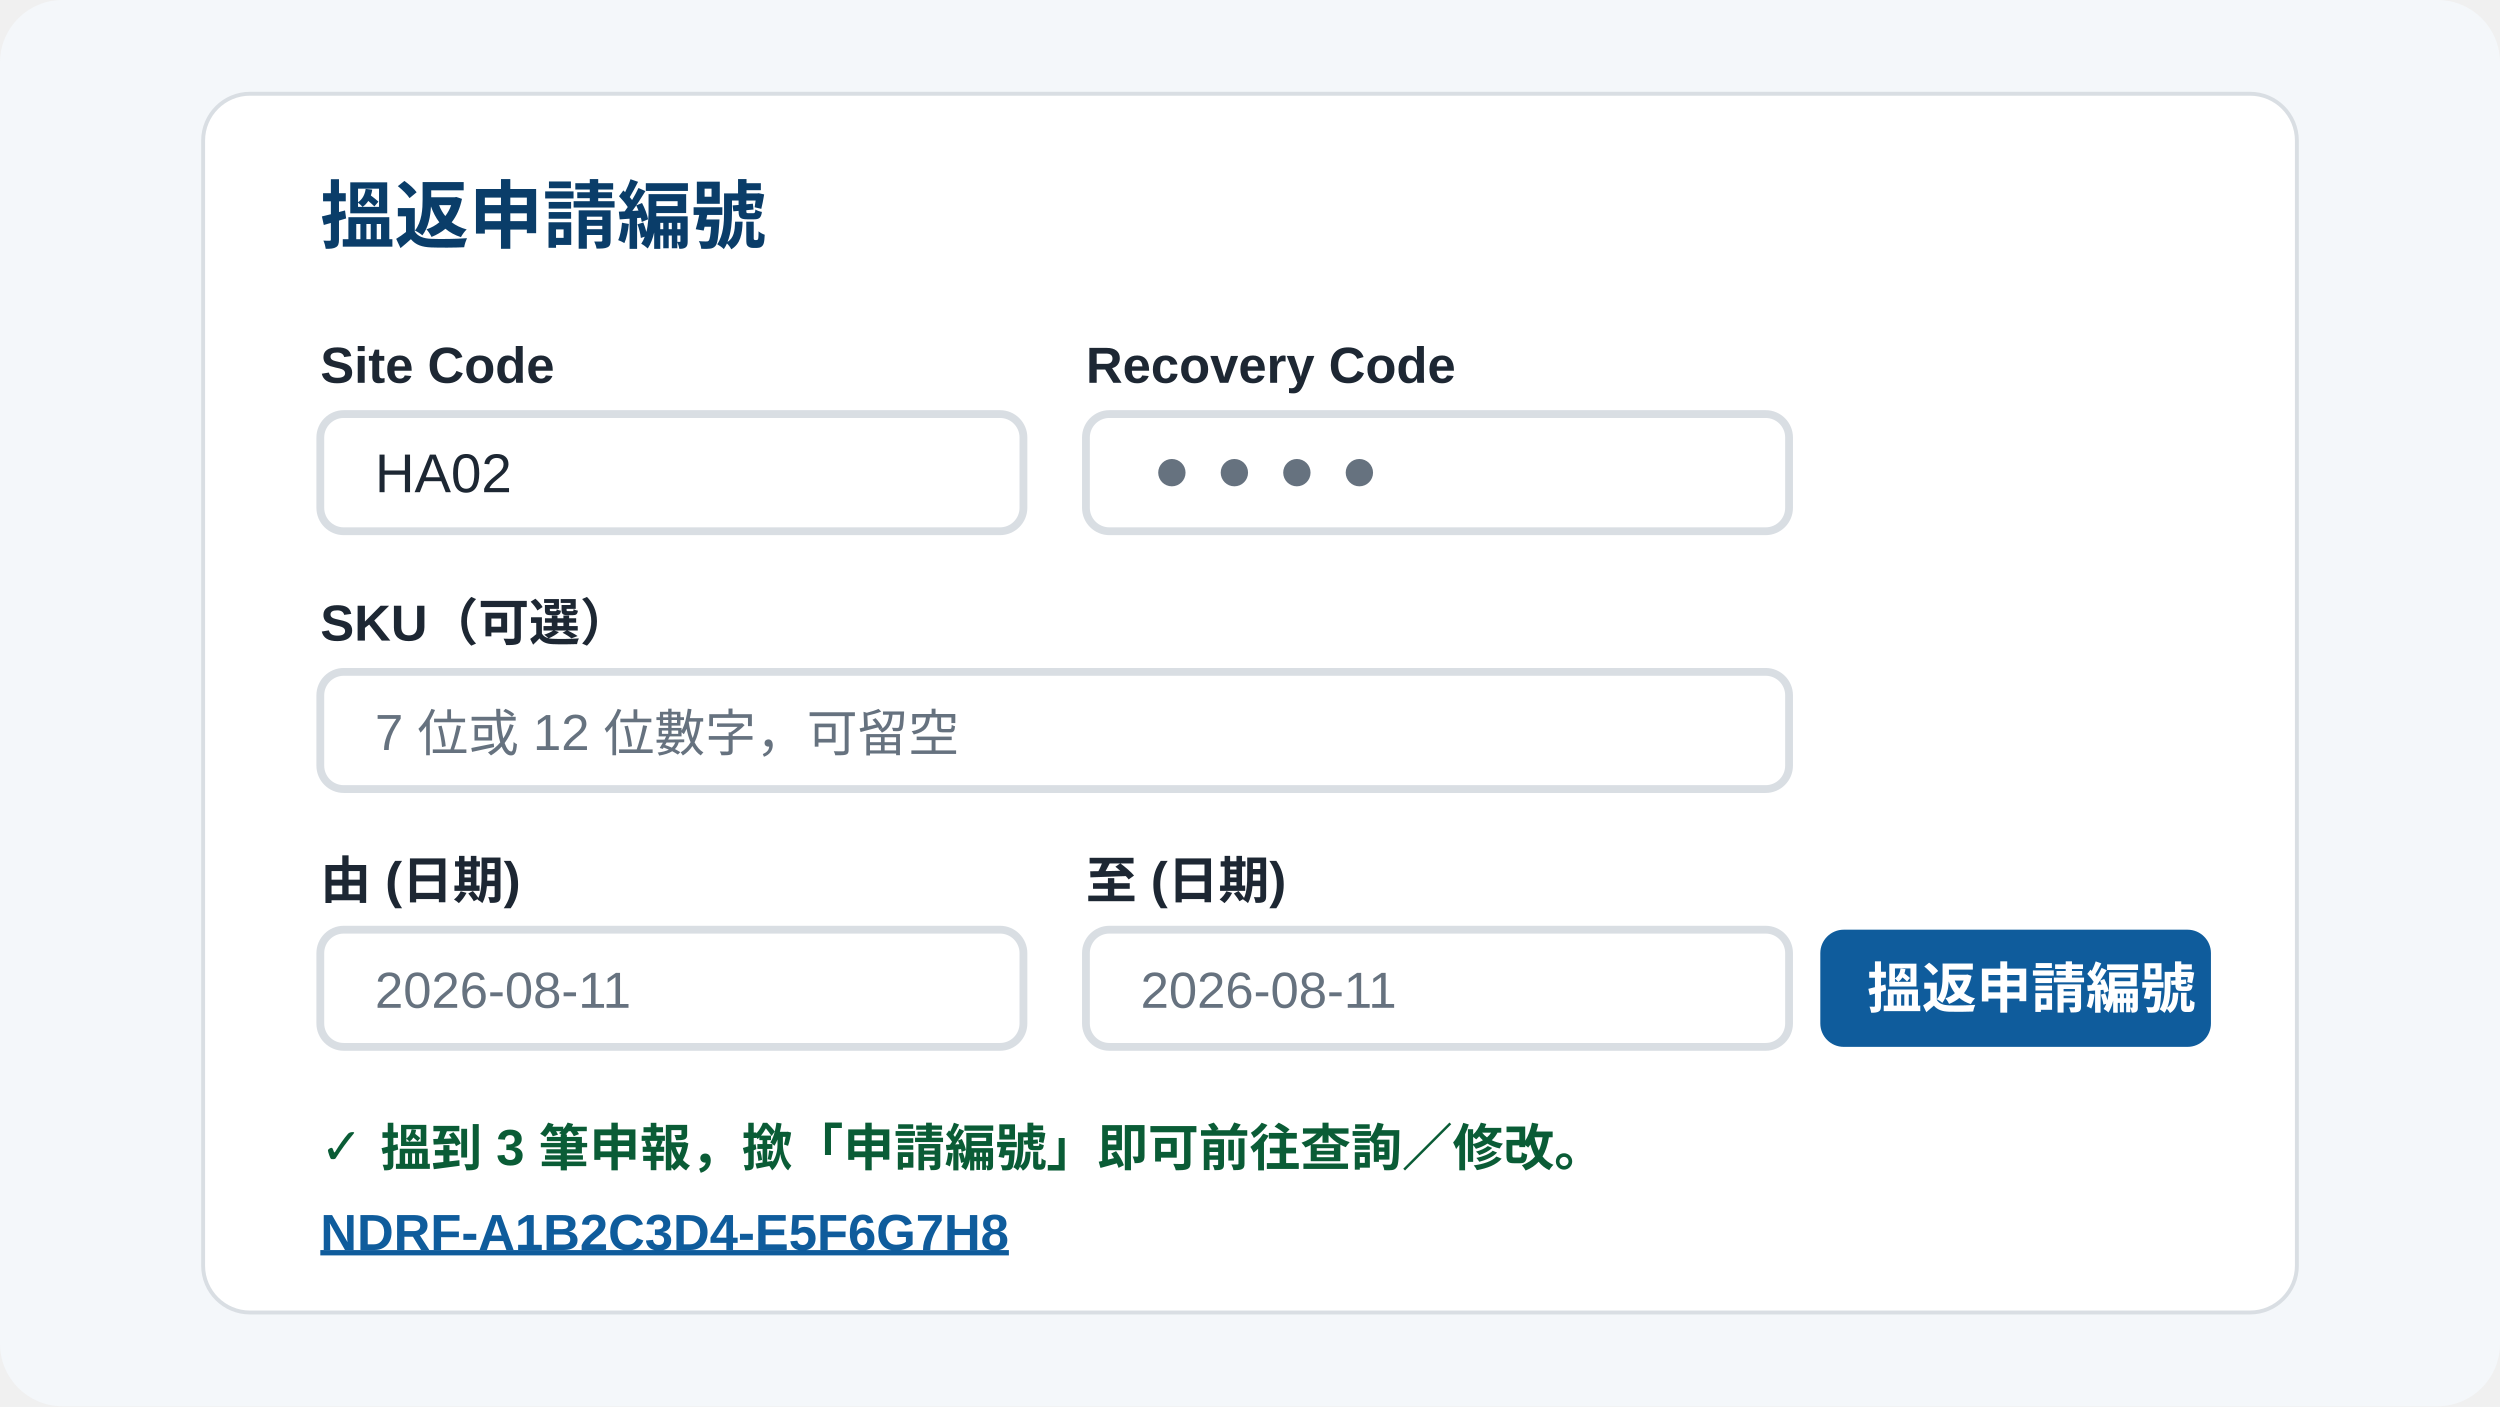
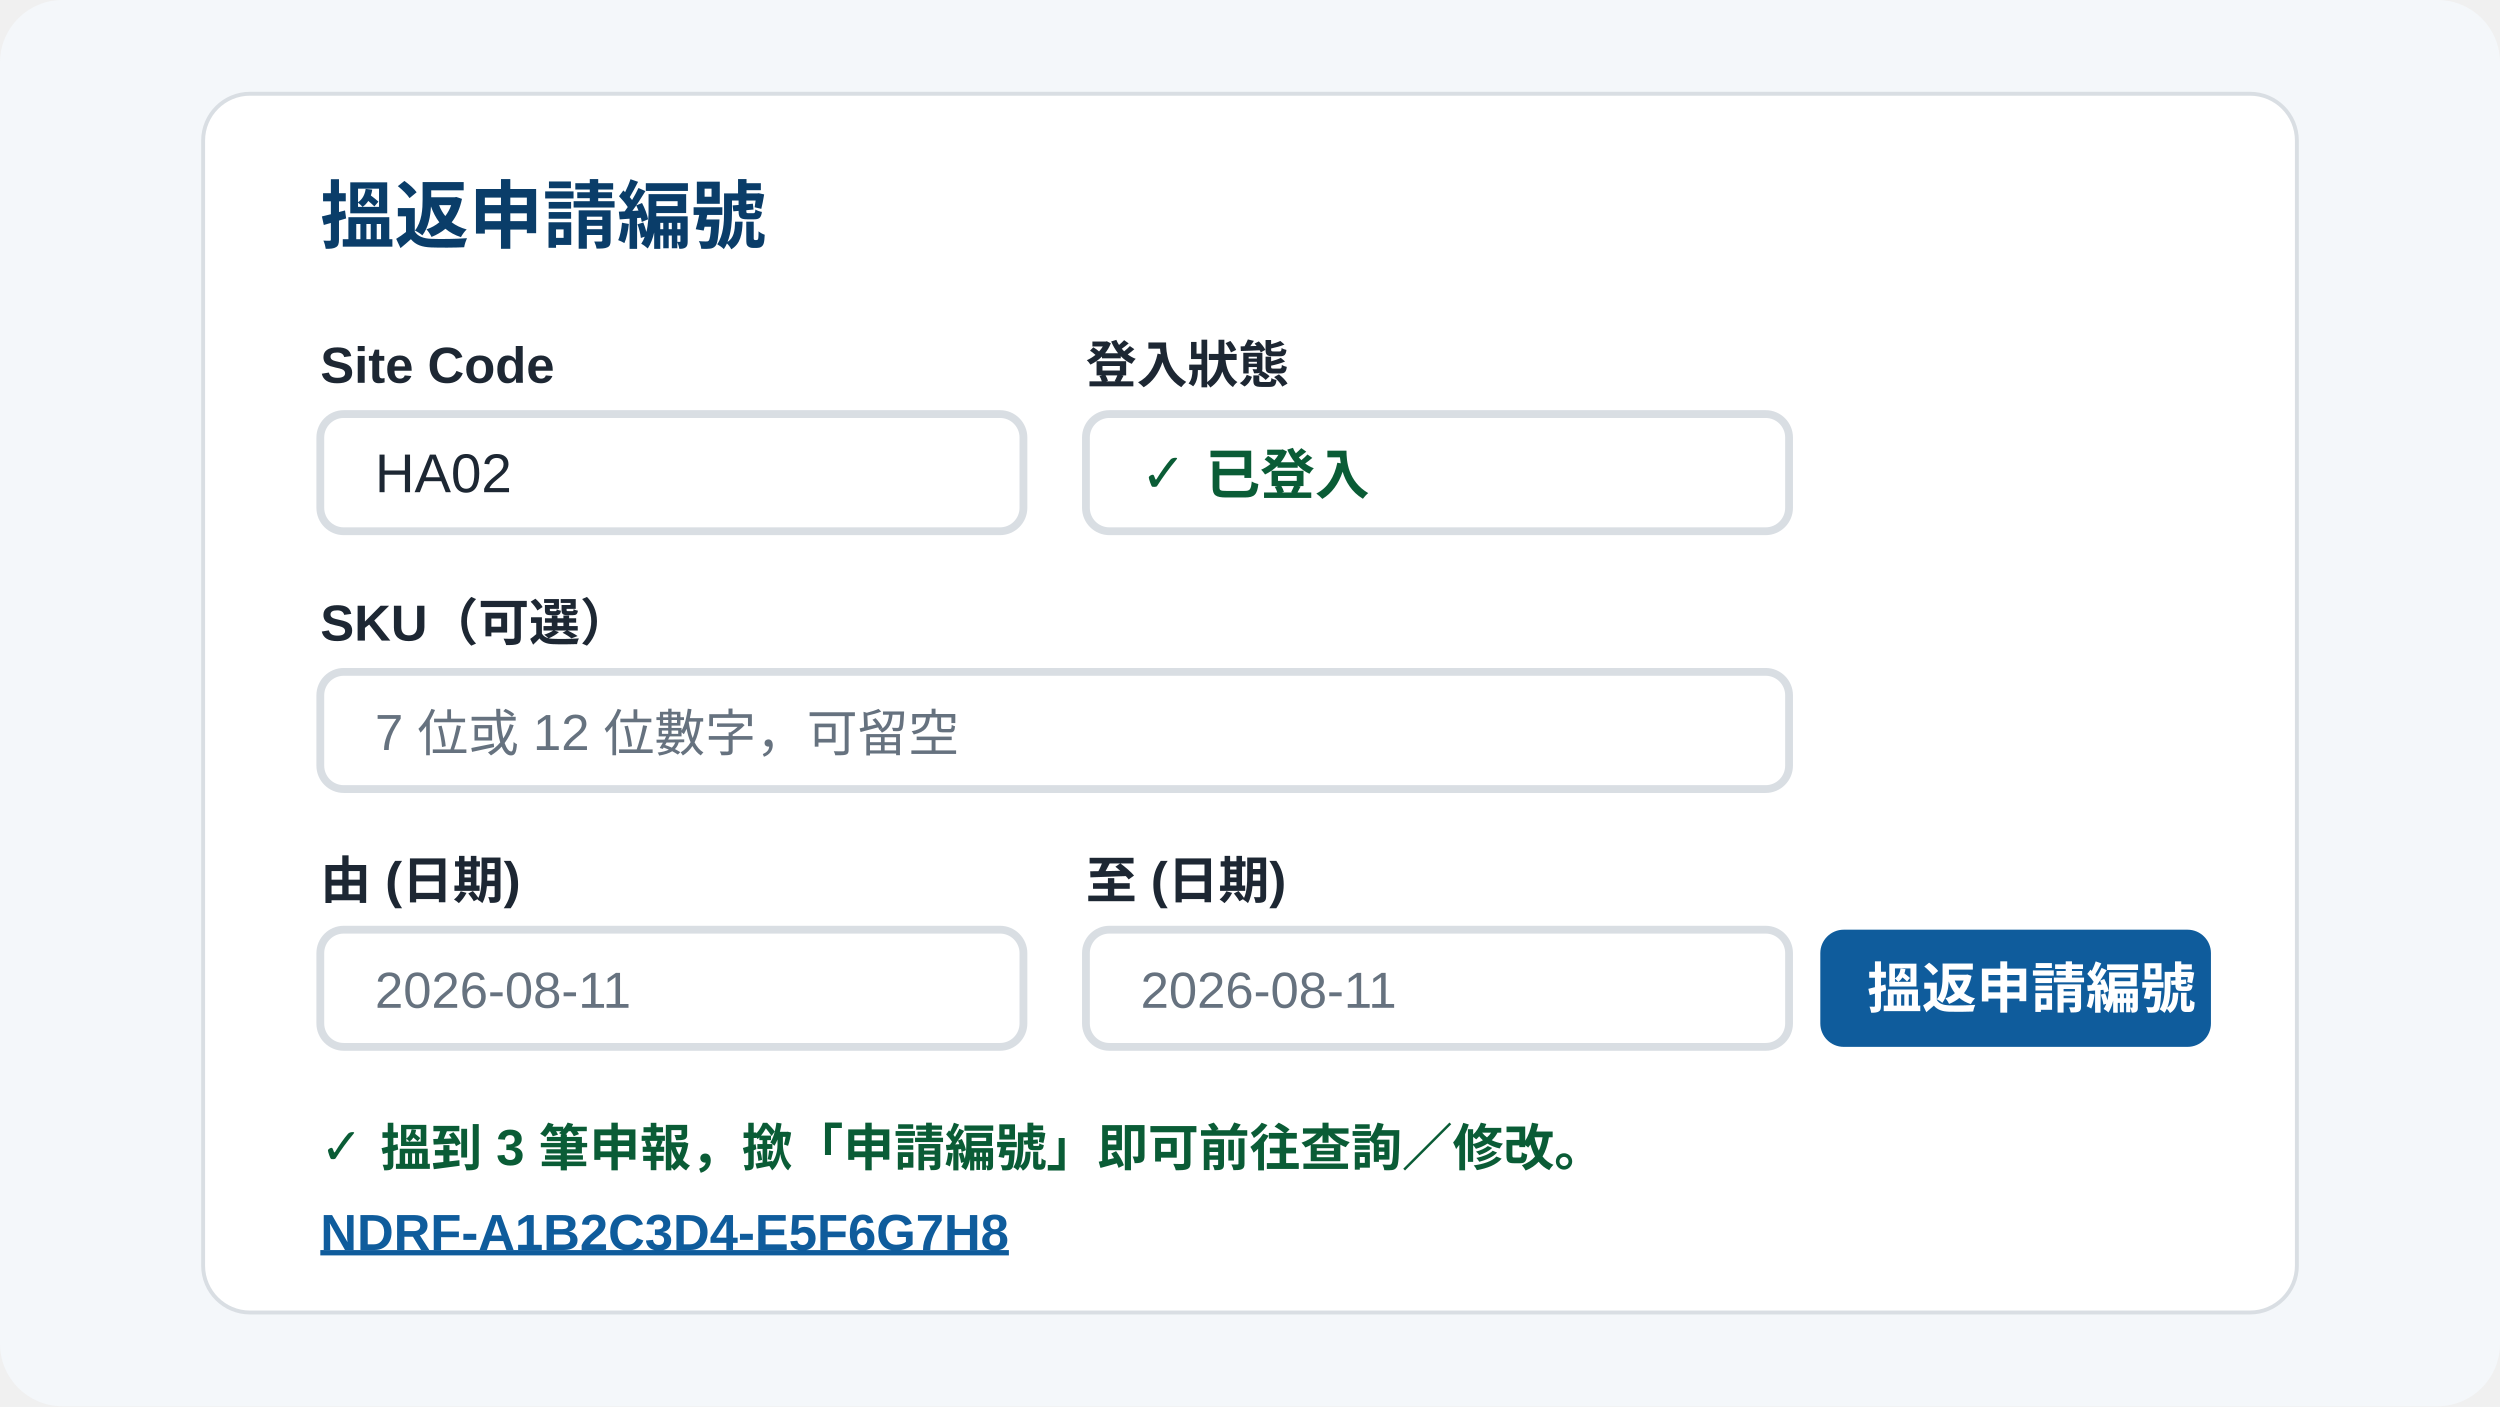
<svg xmlns="http://www.w3.org/2000/svg" viewBox="0 0 640 360" role="img" aria-labelledby="title desc">
  <rect width="640" height="360" rx="16" fill="#f4f7fa" />
  <rect x="52" y="24" width="536" height="312" rx="12" fill="#fff" stroke="#d9dee3" />
  <text x="82" y="62" fill="#0a3d69" font-family="Arial, sans-serif" font-size="19" font-weight="700">搵返申請編號</text>
  <text x="82" y="98" fill="#1d2733" font-family="Arial, sans-serif" font-size="13" font-weight="700">Site Code</text>
  <rect x="82" y="106" width="180" height="30" rx="6" fill="#fff" stroke="#d9dee3" stroke-width="2" />
  <text x="96" y="126" fill="#1d2733" font-family="Arial, sans-serif" font-size="14">HA02</text>
-   <text x="278" y="98" fill="#1d2733" font-family="Arial, sans-serif" font-size="13" font-weight="700">Recovery Code</text>
+   <text x="278" y="98" fill="#1d2733" font-family="Arial, sans-serif" font-size="13" font-weight="700">登入狀態</text>
  <rect x="278" y="106" width="180" height="30" rx="6" fill="#fff" stroke="#d9dee3" stroke-width="2" />
-   <circle cx="300" cy="121" r="3.5" fill="#66727f" />
-   <circle cx="316" cy="121" r="3.5" fill="#66727f" />
-   <circle cx="332" cy="121" r="3.5" fill="#66727f" />
-   <circle cx="348" cy="121" r="3.5" fill="#66727f" />
+   <text x="292" y="126" fill="#0a5c36" font-family="Arial, sans-serif" font-size="14" font-weight="700">✓ 已登入</text>
  <text x="82" y="164" fill="#1d2733" font-family="Arial, sans-serif" font-size="13" font-weight="700">SKU（可選）</text>
  <rect x="82" y="172" width="376" height="30" rx="6" fill="#fff" stroke="#d9dee3" stroke-width="2" />
  <text x="96" y="192" fill="#66727f" font-family="Arial, sans-serif" font-size="13">7 位或 12 位數字，可留空</text>
  <text x="82" y="230" fill="#1d2733" font-family="Arial, sans-serif" font-size="13" font-weight="700">由 (日期)</text>
  <rect x="82" y="238" width="180" height="30" rx="6" fill="#fff" stroke="#d9dee3" stroke-width="2" />
  <text x="96" y="258" fill="#66727f" font-family="Arial, sans-serif" font-size="13">2026-08-11</text>
  <text x="278" y="230" fill="#1d2733" font-family="Arial, sans-serif" font-size="13" font-weight="700">至 (日期)</text>
  <rect x="278" y="238" width="180" height="30" rx="6" fill="#fff" stroke="#d9dee3" stroke-width="2" />
  <text x="292" y="258" fill="#66727f" font-family="Arial, sans-serif" font-size="13">2026-08-11</text>
  <rect x="466" y="238" width="100" height="30" rx="6" fill="#0f5c9c" />
  <text x="478" y="258" fill="#fff" font-family="Arial, sans-serif" font-size="14" font-weight="700">搵返申請編號</text>
  <text x="82" y="298" fill="#0a5c36" font-family="Arial, sans-serif" font-size="13" font-weight="700">✓ 搵到 3 筆申報，撳「申請編號」即可前往查詢／修改。</text>
  <text x="82" y="320" fill="#0f5c9c" font-family="Arial, sans-serif" font-size="13" font-weight="700" text-decoration="underline">NDRF-A1B2C3D4-E5F6G7H8</text>
</svg>
